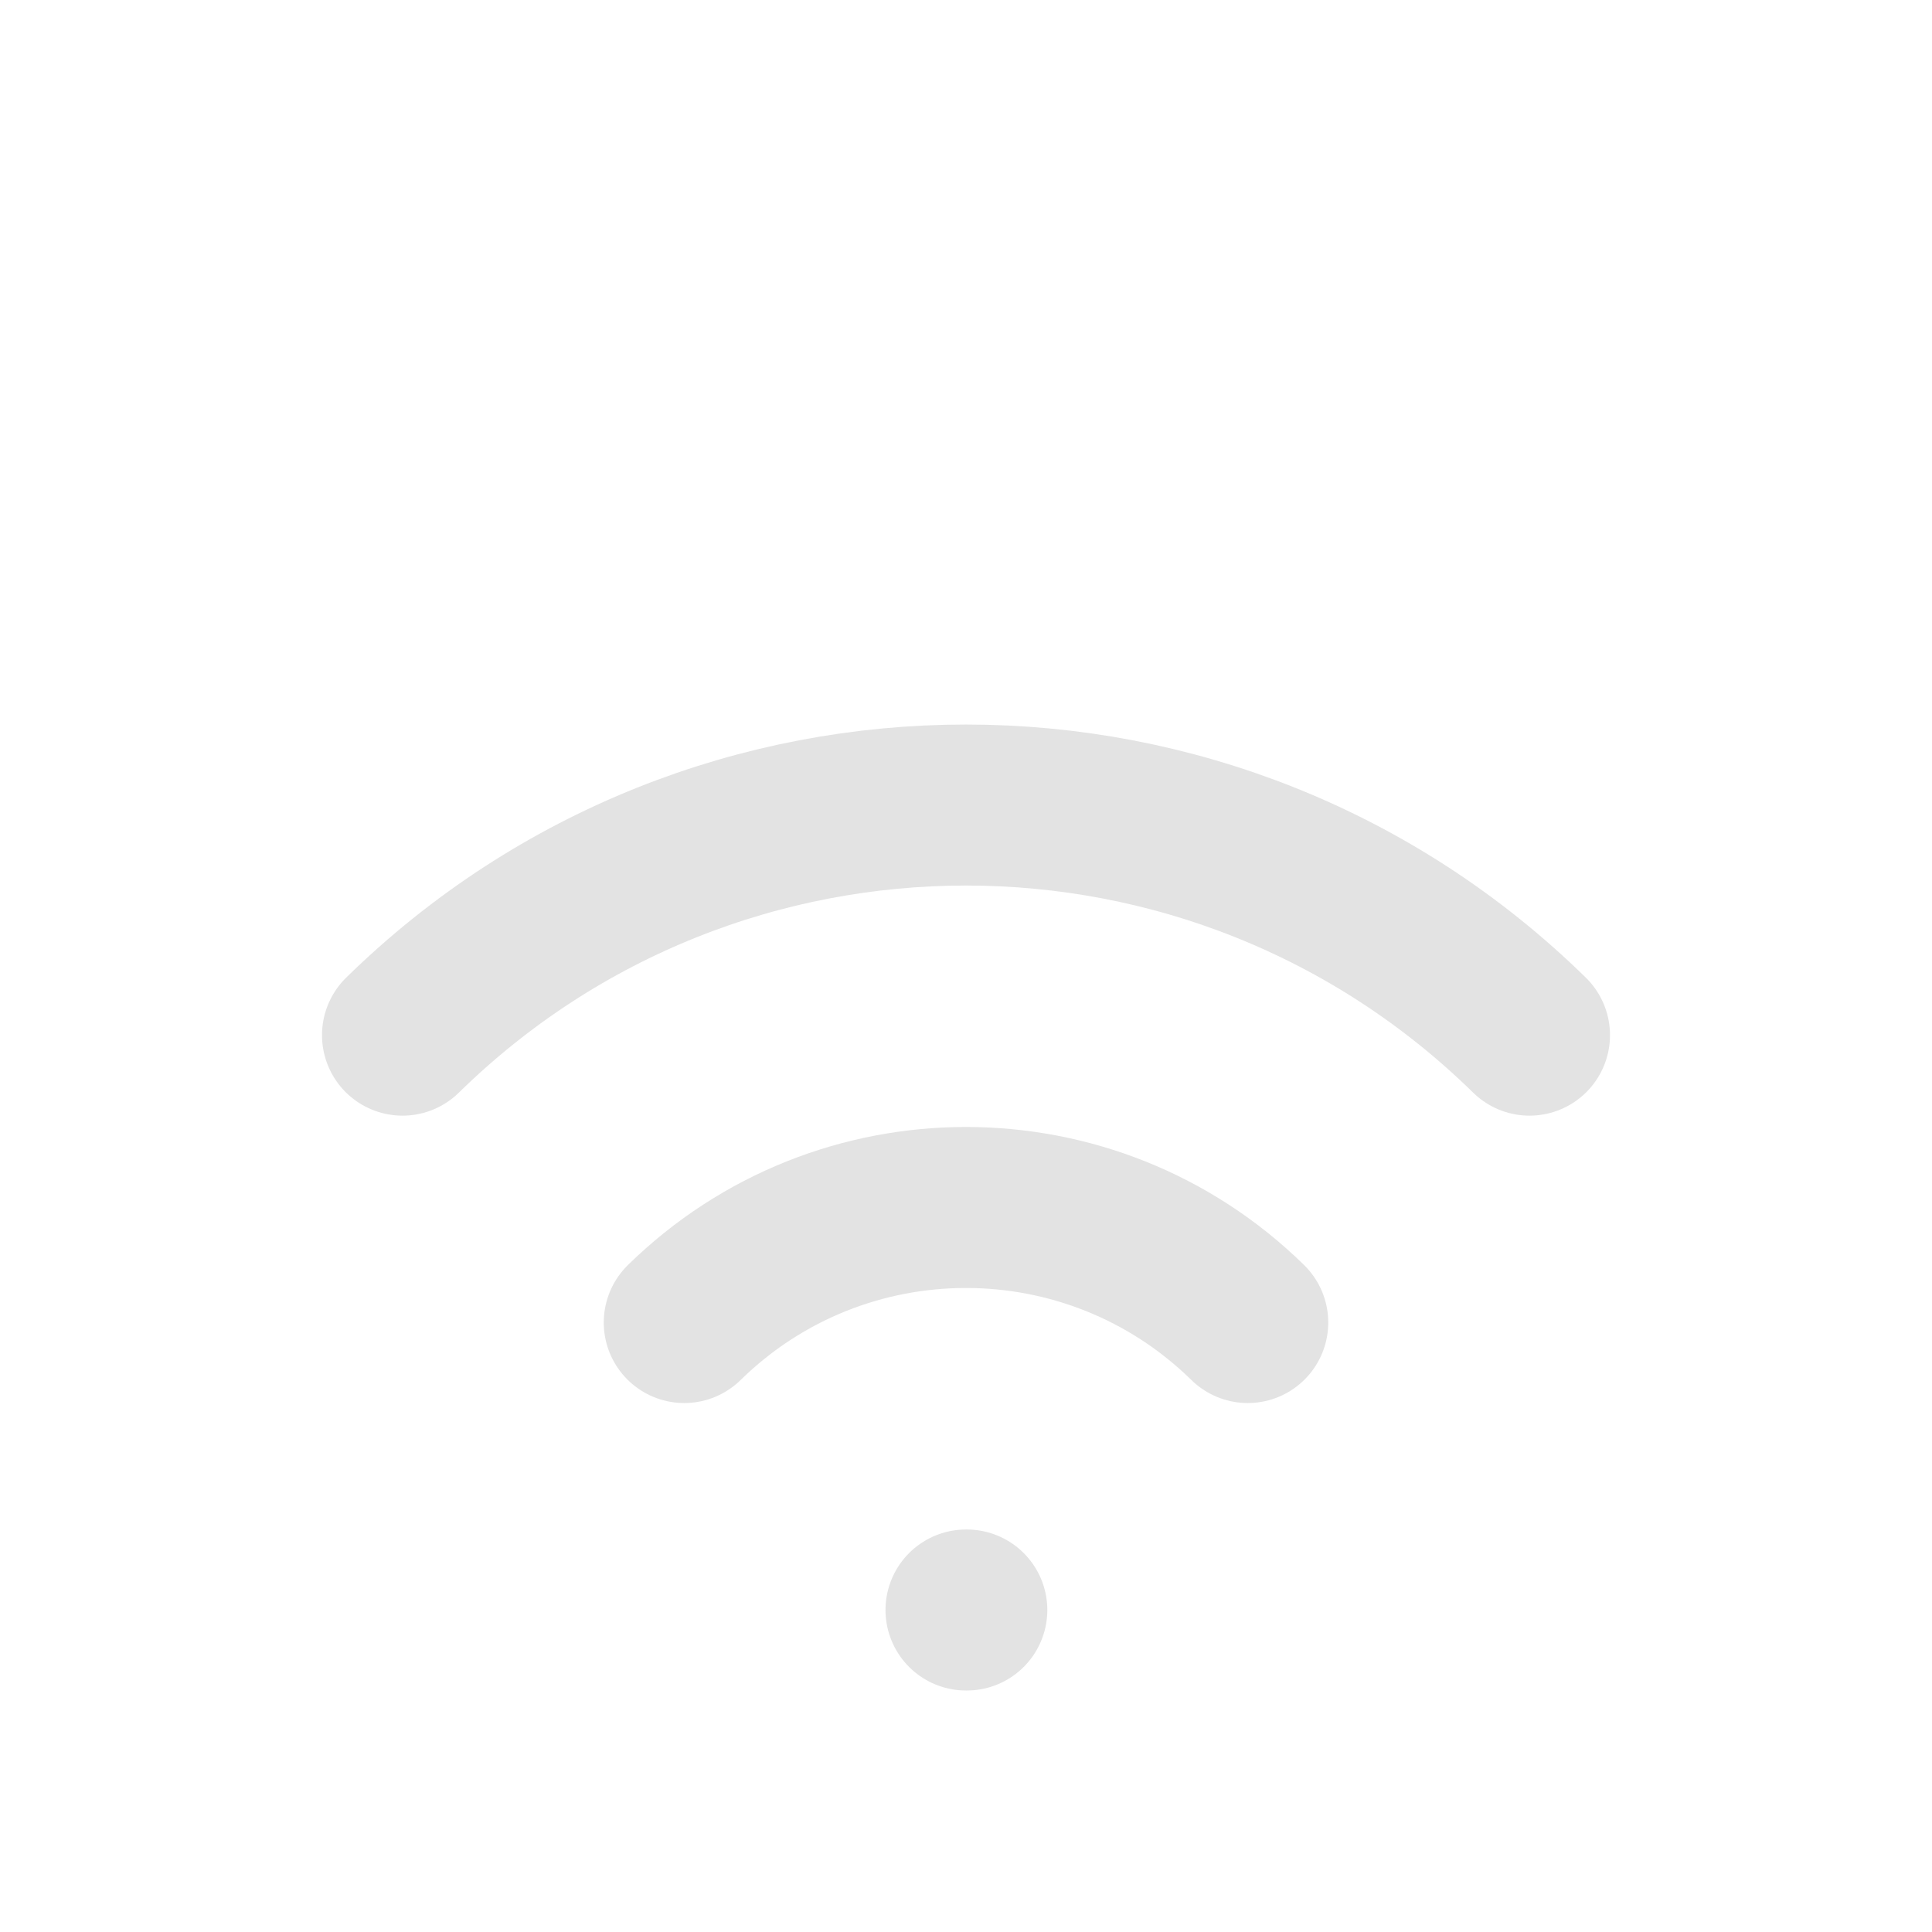
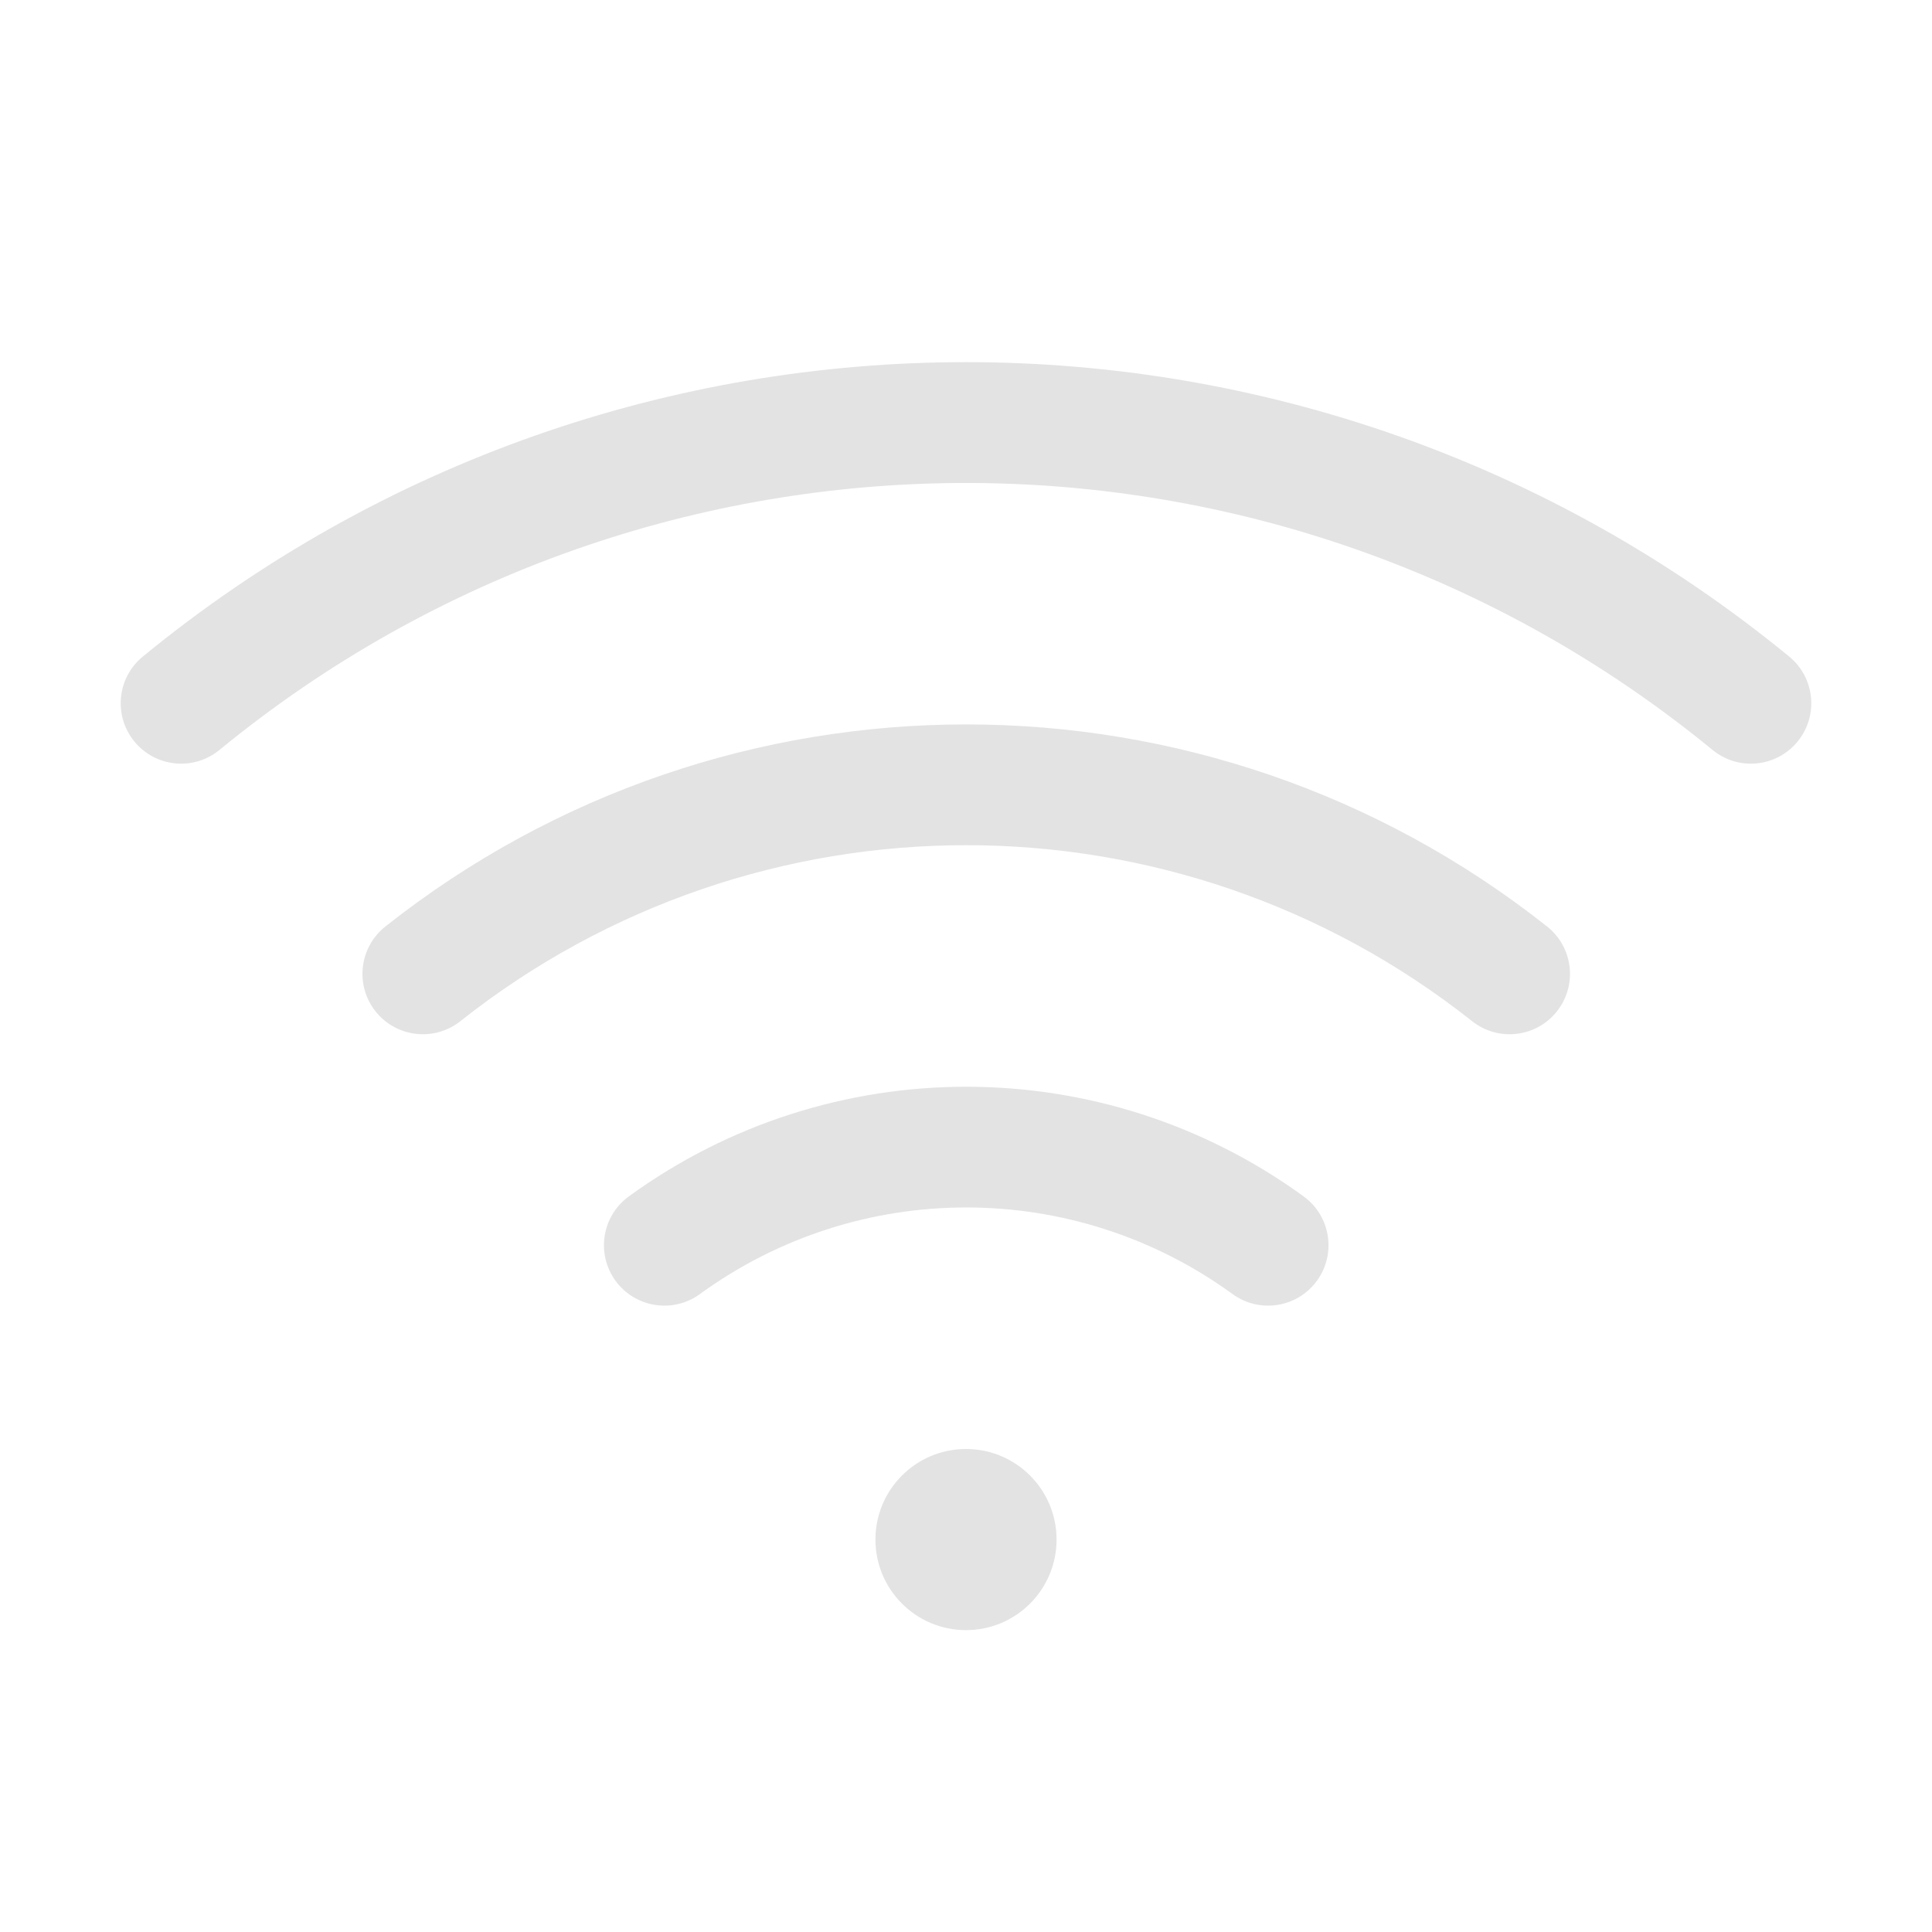
- <svg xmlns="http://www.w3.org/2000/svg" width="24" height="24" viewBox="0 0 24 24" fill="none" stroke="#e3e3e3" stroke-width="2" stroke-linecap="round" stroke-linejoin="round" class="lucide lucide-wifi-high-icon lucide-wifi-high">
-   <path d="M12 20h.01" />
-   <path d="M5 12.859a10 10 0 0 1 14 0" />
-   <path d="M8.5 16.429a5 5 0 0 1 7 0" />
+ <svg xmlns="http://www.w3.org/2000/svg" width="24" height="24" fill="#e3e3e3" viewBox="0 0 256 256">
+   <path d="M140,204a12,12,0,1,1-12-12A12,12,0,0,1,140,204ZM237.08,87A172,172,0,0,0,18.92,87,8,8,0,0,0,29.08,99.37a156,156,0,0,1,197.84,0A8,8,0,0,0,237.08,87ZM205,122.77a124,124,0,0,0-153.94,0A8,8,0,0,0,61,135.31a108,108,0,0,1,134.06,0,8,8,0,0,0,11.24-1.3A8,8,0,0,0,205,122.77Zm-32.26,35.76a76.05,76.05,0,0,0-89.42,0,8,8,0,0,0,9.42,12.94,60,60,0,0,1,70.58,0,8,8,0,1,0,9.42-12.94Z" />
</svg>
